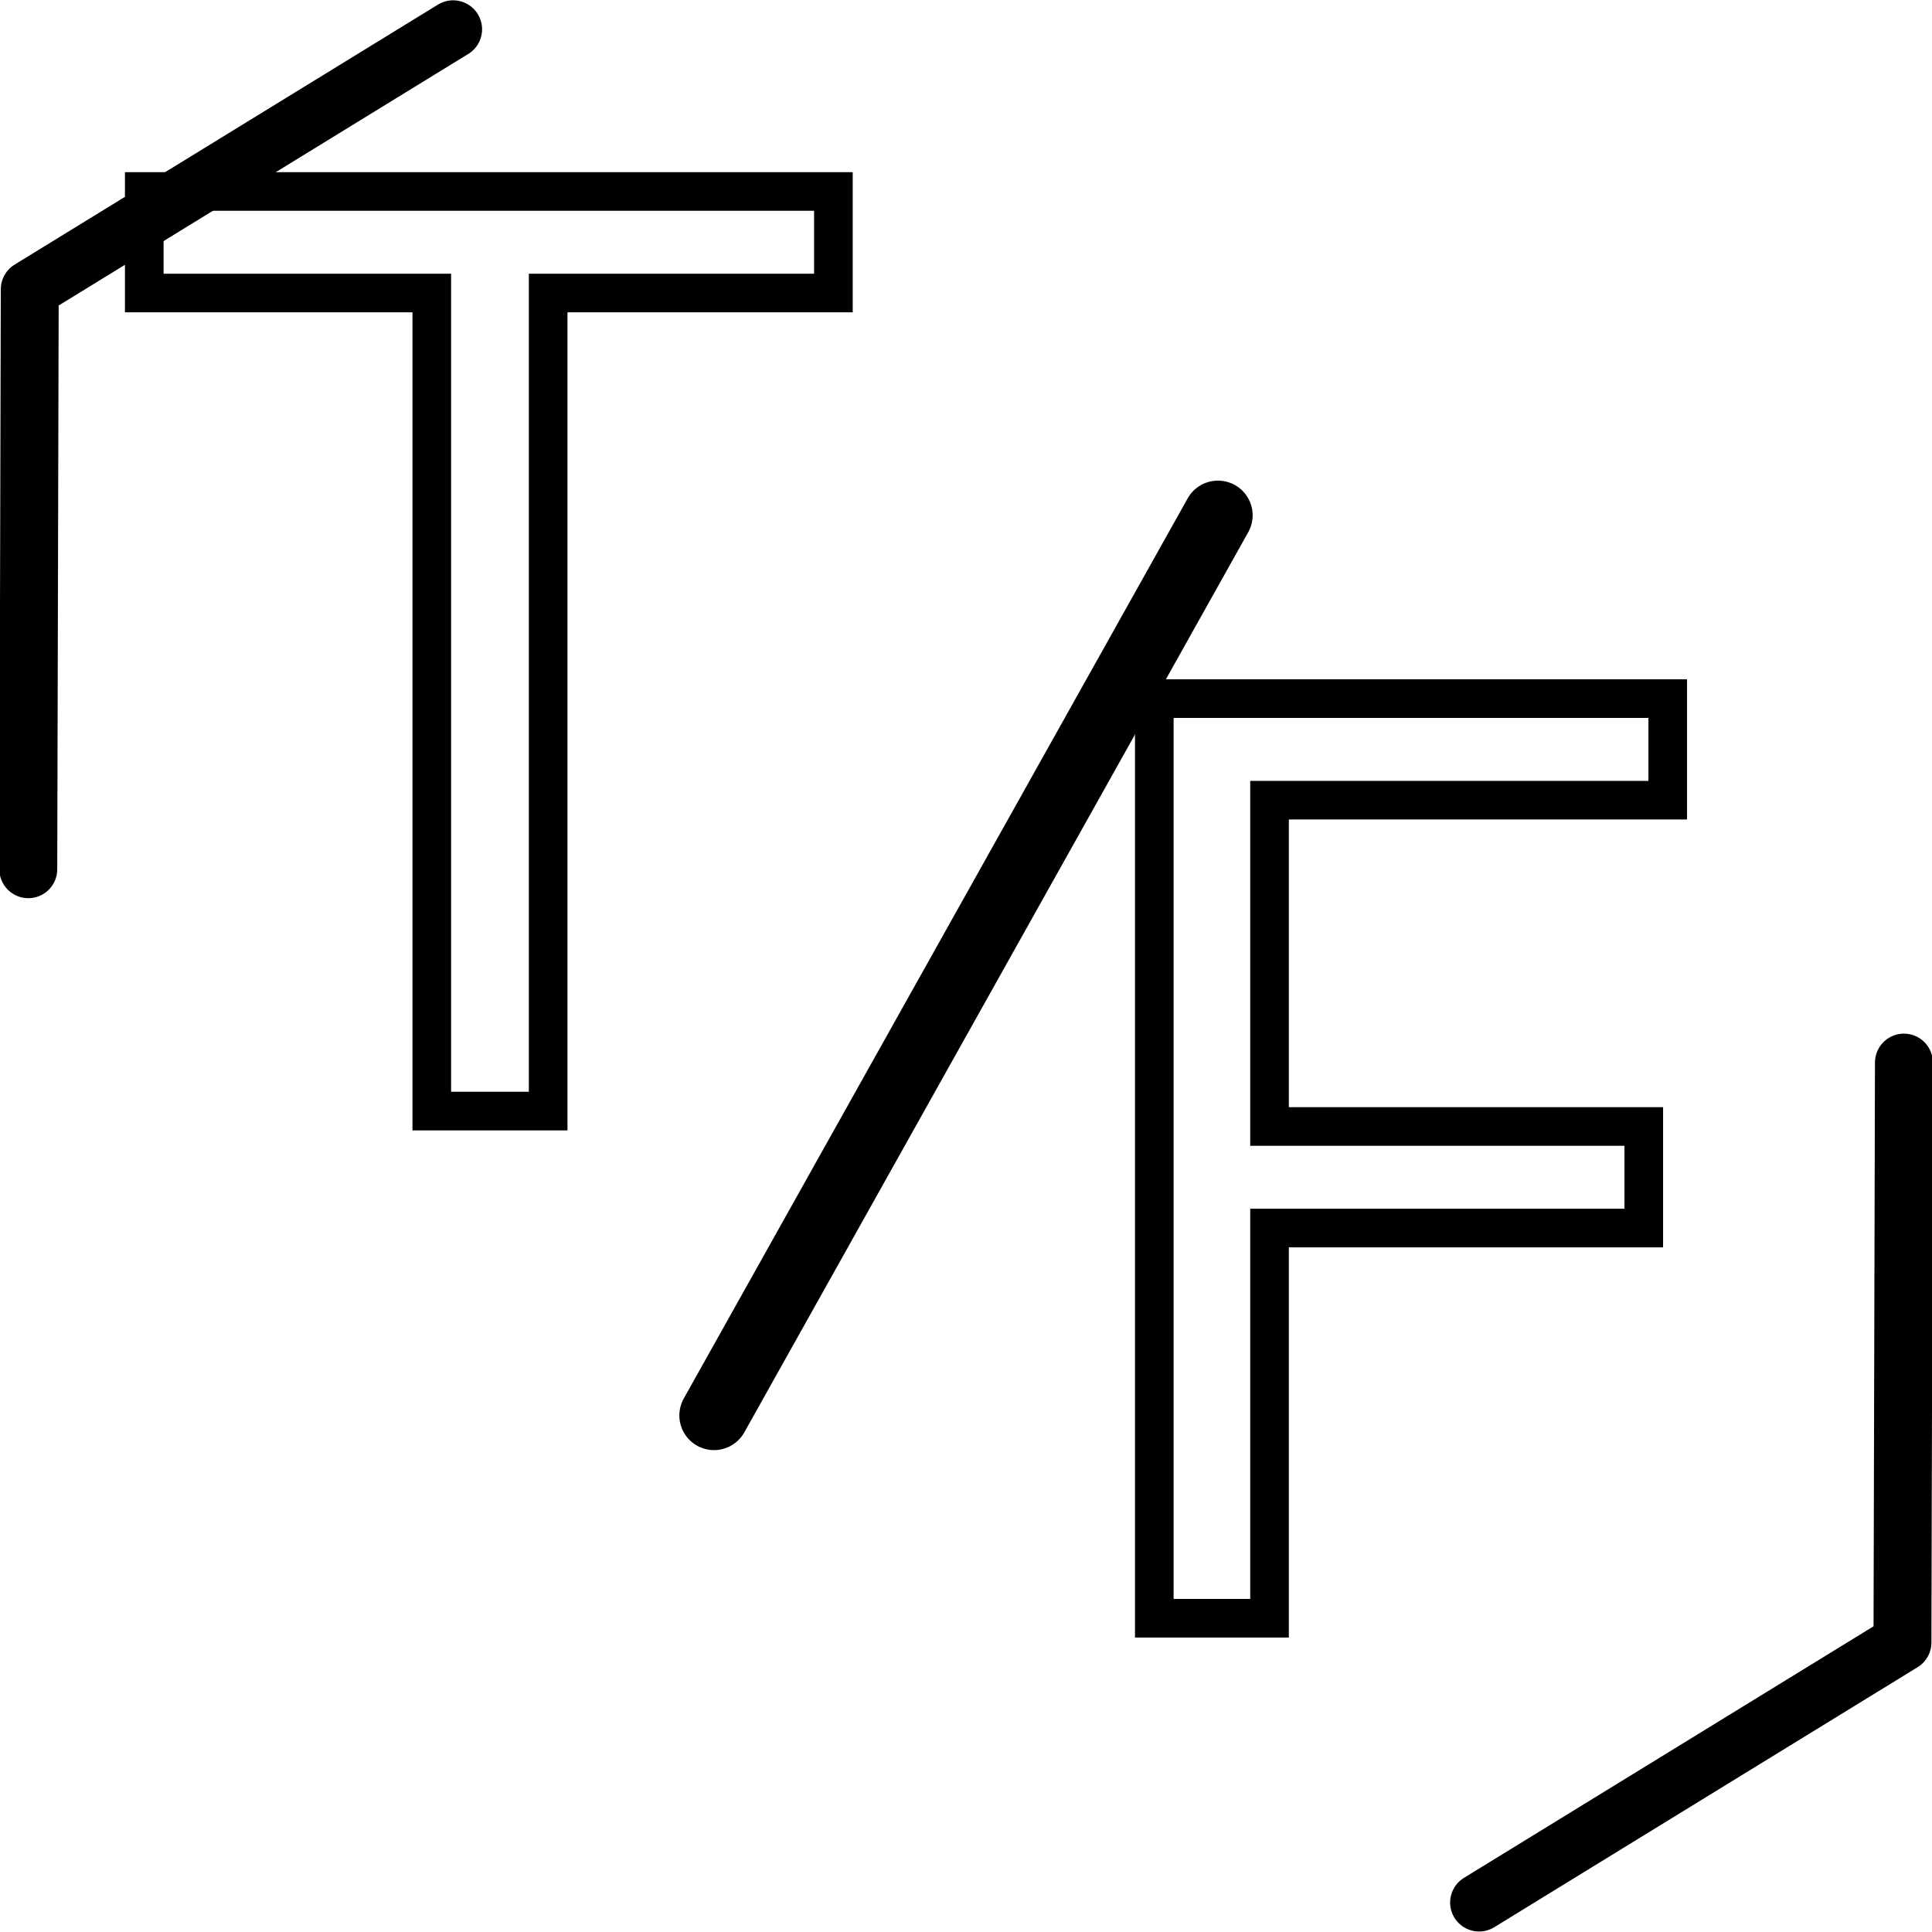
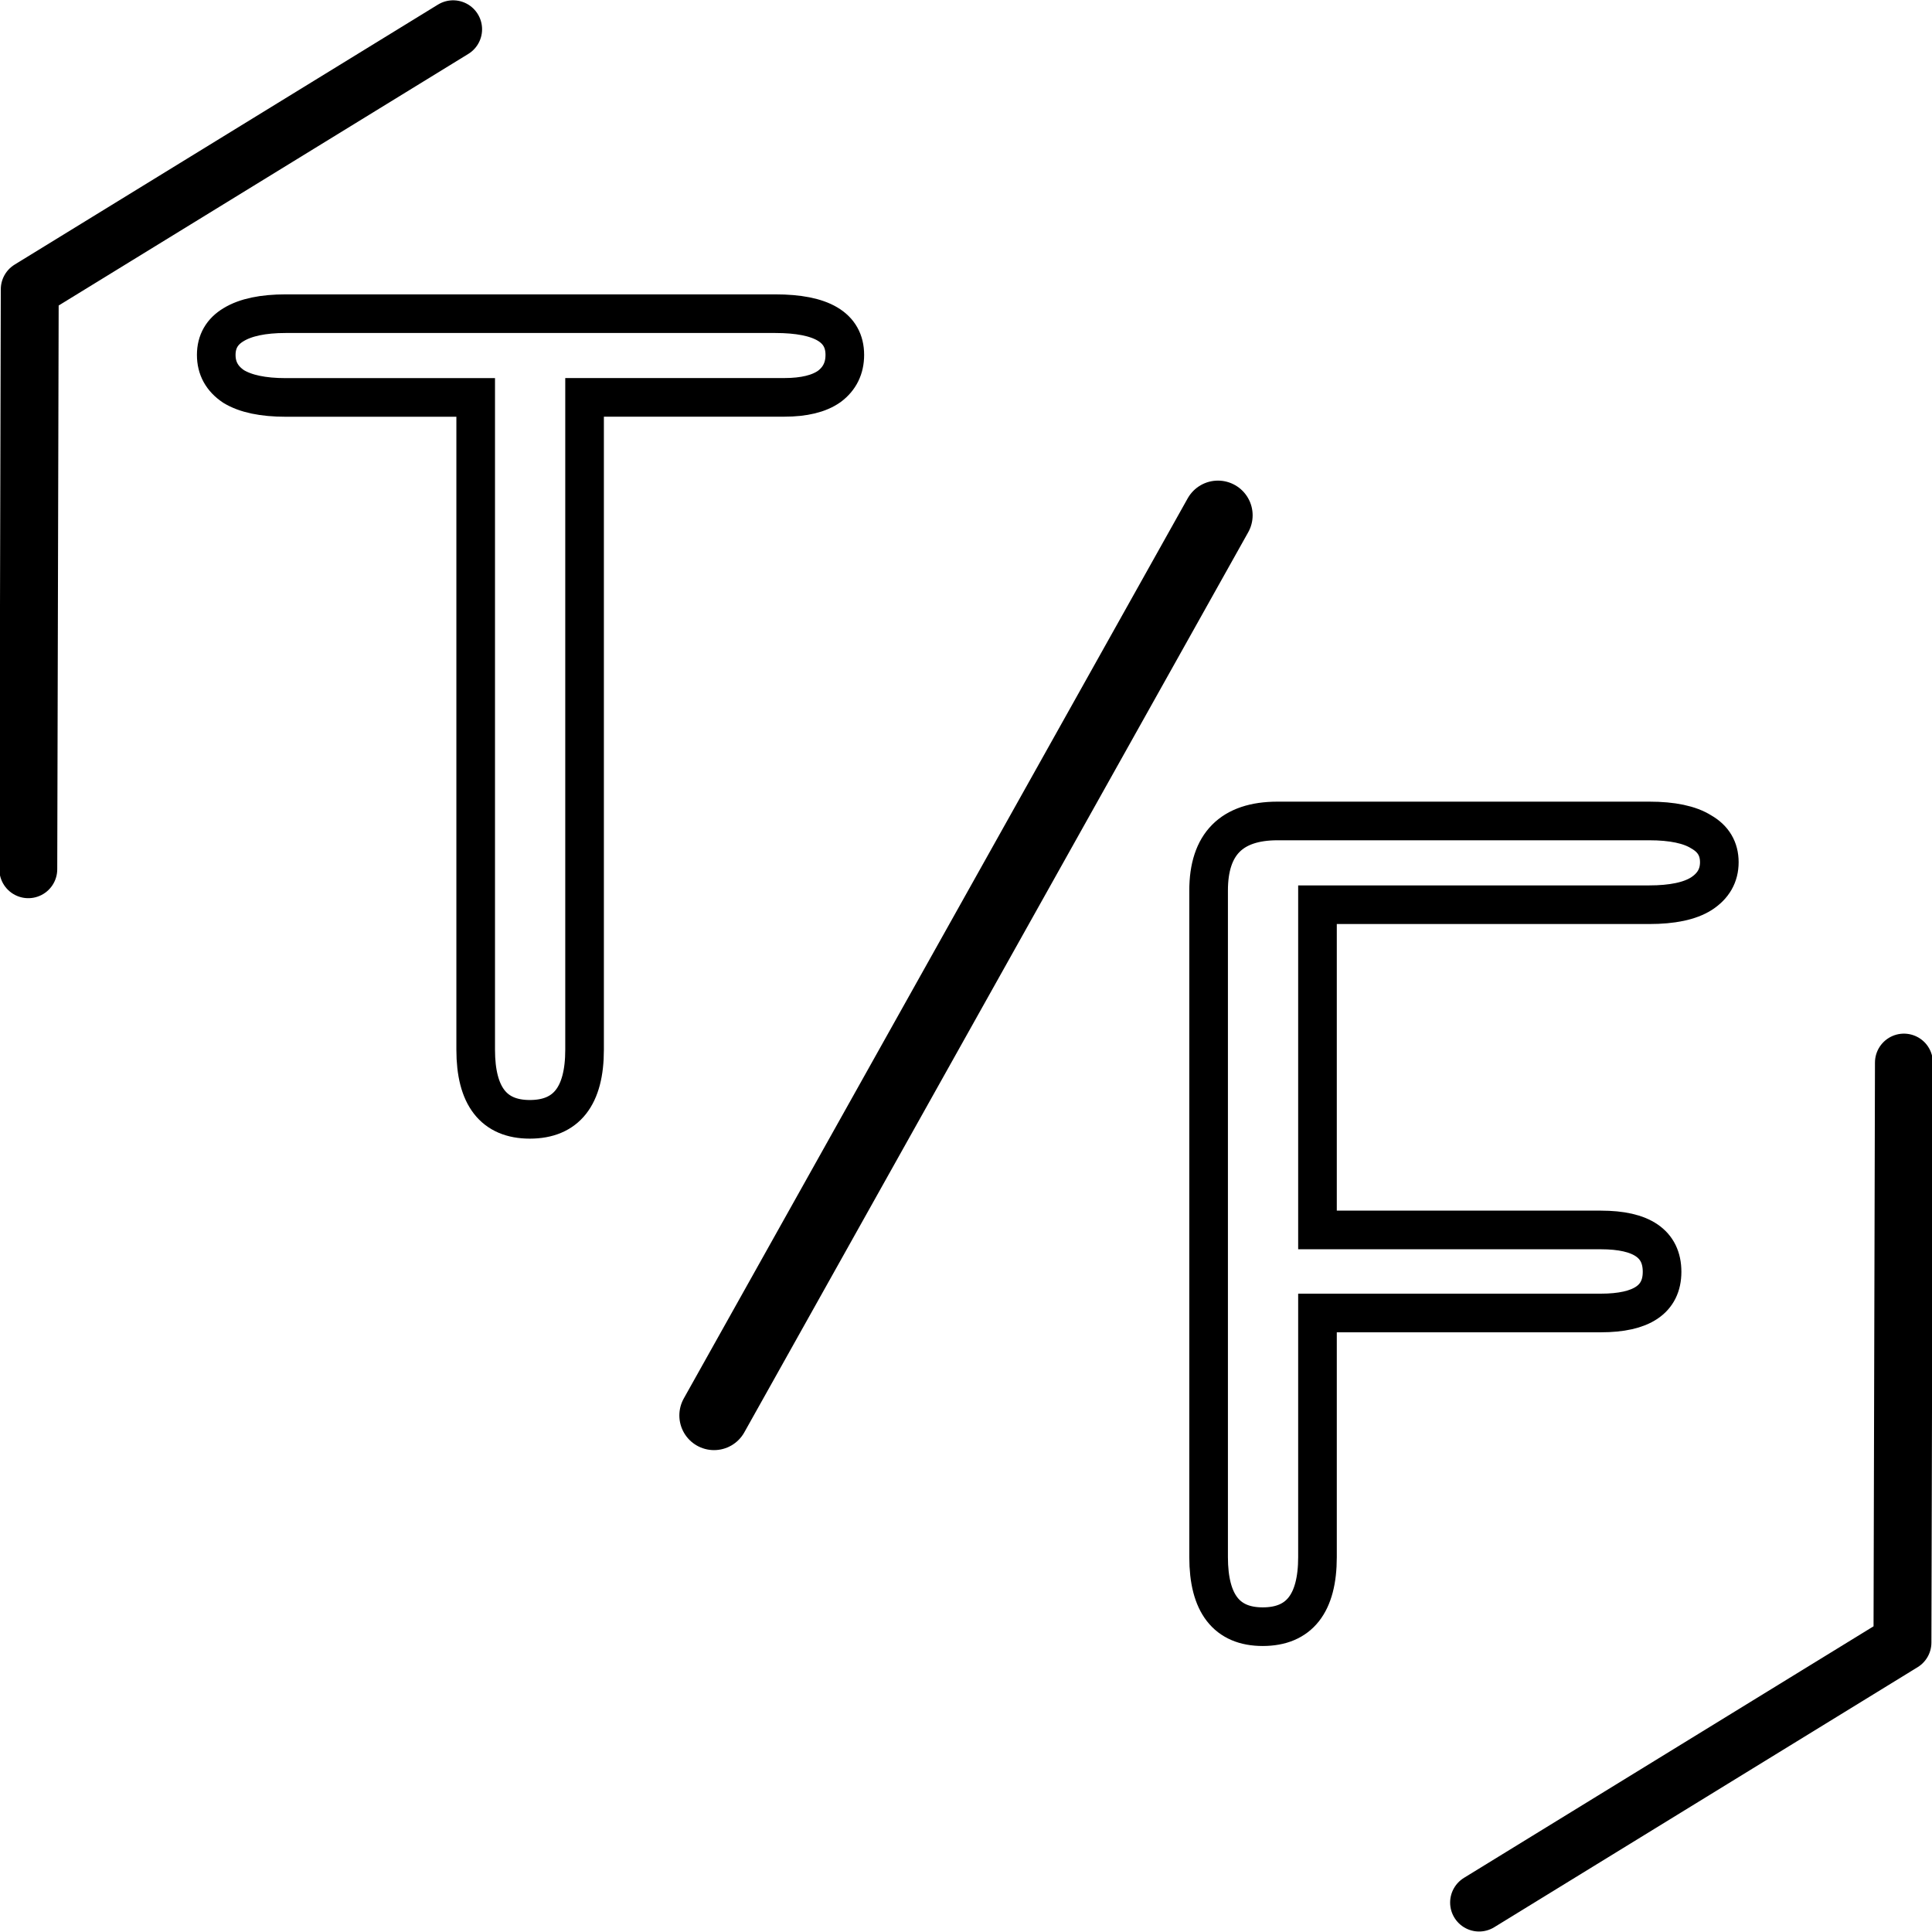
<svg xmlns="http://www.w3.org/2000/svg" width="100" height="100" viewBox="0 0 26.458 26.458" version="1.1" id="svg1">
  <defs id="defs1">
    <linearGradient id="swatch7">
      <stop style="stop-color:#000000;stop-opacity:1;" offset="0" id="stop7" />
    </linearGradient>
  </defs>
  <g id="layer1" style="display:inline" transform="translate(-1.76657,-1.06924)">
    <path style="opacity:1;fill:none;fill-opacity:0.99;stroke:#000000;stroke-width:0.793;stroke-linecap:round;stroke-dasharray:none;stroke-opacity:1" d="M 7.972,1.47 2.174,5.031 m 0,0 -0.02,7.942" id="path28" />
    <path style="display:inline;fill:none;fill-opacity:0.99;stroke:#000000;stroke-width:0.793;stroke-linecap:round;stroke-dasharray:none;stroke-opacity:1" d="m 22.022,27.124 5.798,-3.561 m 0,0 0.02,-7.942" id="path28-1" />
    <path style="display:inline;fill:none;fill-opacity:0.99;stroke:#000000;stroke-width:0.95;stroke-linecap:round;stroke-dasharray:none;stroke-opacity:1" d="M 18.446,8.126 11.545,20.453" id="path28-6" />
-     <text xml:space="preserve" style="font-style:normal;font-variant:normal;font-weight:normal;font-stretch:normal;font-size:17.639px;font-family:Sono;-inkscape-font-specification:'Sono, Normal';font-variant-ligatures:normal;font-variant-caps:normal;font-variant-numeric:normal;font-variant-east-asian:normal;text-align:start;writing-mode:lr-tb;direction:ltr;text-anchor:start;opacity:1;fill:none;fill-opacity:0.99;stroke:#000000;stroke-width:0.529;stroke-linecap:round;stroke-linejoin:miter;stroke-dasharray:none;stroke-opacity:1" x="3.572" y="16.284" id="text33">
-       <tspan id="tspan33" style="font-style:normal;font-variant:normal;font-weight:normal;font-stretch:normal;font-size:17.639px;font-family:Sono;-inkscape-font-specification:'Sono, Normal';font-variant-ligatures:normal;font-variant-caps:normal;font-variant-numeric:normal;font-variant-east-asian:normal;stroke-width:0.529;stroke-dasharray:none" x="3.572" y="16.284">T</tspan>
-     </text>
-     <text xml:space="preserve" style="font-style:normal;font-variant:normal;font-weight:normal;font-stretch:normal;font-size:17.639px;font-family:Sono;-inkscape-font-specification:'Sono, Normal';font-variant-ligatures:normal;font-variant-caps:normal;font-variant-numeric:normal;font-variant-east-asian:normal;text-align:start;writing-mode:lr-tb;direction:ltr;text-anchor:start;display:inline;fill:none;fill-opacity:0.99;stroke:#000000;stroke-width:0.529;stroke-linecap:round;stroke-linejoin:miter;stroke-dasharray:none;stroke-opacity:1" x="15.857" y="23.231" id="text33-7">
-       <tspan id="tspan33-2" style="font-style:normal;font-variant:normal;font-weight:normal;font-stretch:normal;font-size:17.639px;font-family:Sono;-inkscape-font-specification:'Sono, Normal';font-variant-ligatures:normal;font-variant-caps:normal;font-variant-numeric:normal;font-variant-east-asian:normal;fill:none;stroke-width:0.529;stroke-dasharray:none" x="15.857" y="23.231">F</tspan>
-     </text>
+     <path d="m 12.383,5.365 q 0.953,0 0.953,0.564 0,0.273 -0.212,0.432 -0.212,0.15 -0.617,0.15 H 9.772 v 8.934 q 0,0.953 -0.75,0.953 -0.741,0 -0.741,-0.953 V 6.512 H 5.68 q -0.467,0 -0.714,-0.15 -0.238,-0.159 -0.238,-0.432 0,-0.273 0.238,-0.415 0.247,-0.15 0.714,-0.15 z" id="text33" style="font-size:17.639px;font-family:Sono;-inkscape-font-specification:'Sono, Normal';fill:none;fill-opacity:0.99;stroke:#000000;stroke-width:0.529;stroke-linecap:round" aria-label="T" />
+     <path d="m 25.312,12.877 q 0,0.273 -0.247,0.432 -0.238,0.15 -0.714,0.15 h -4.542 v 4.454 h 3.881 q 0.838,0 0.838,0.573 0,0.564 -0.838,0.564 h -3.881 v 3.343 q 0,0.953 -0.75,0.953 -0.741,0 -0.741,-0.953 v -9.128 q 0,-0.953 0.944,-0.953 h 5.089 q 0.476,0 0.714,0.15 0.247,0.141 0.247,0.415 z" id="text33-7" style="font-size:17.639px;font-family:Sono;-inkscape-font-specification:'Sono, Normal';fill:none;fill-opacity:0.99;stroke:#000000;stroke-width:0.529;stroke-linecap:round" aria-label="F" />
  </g>
</svg>
